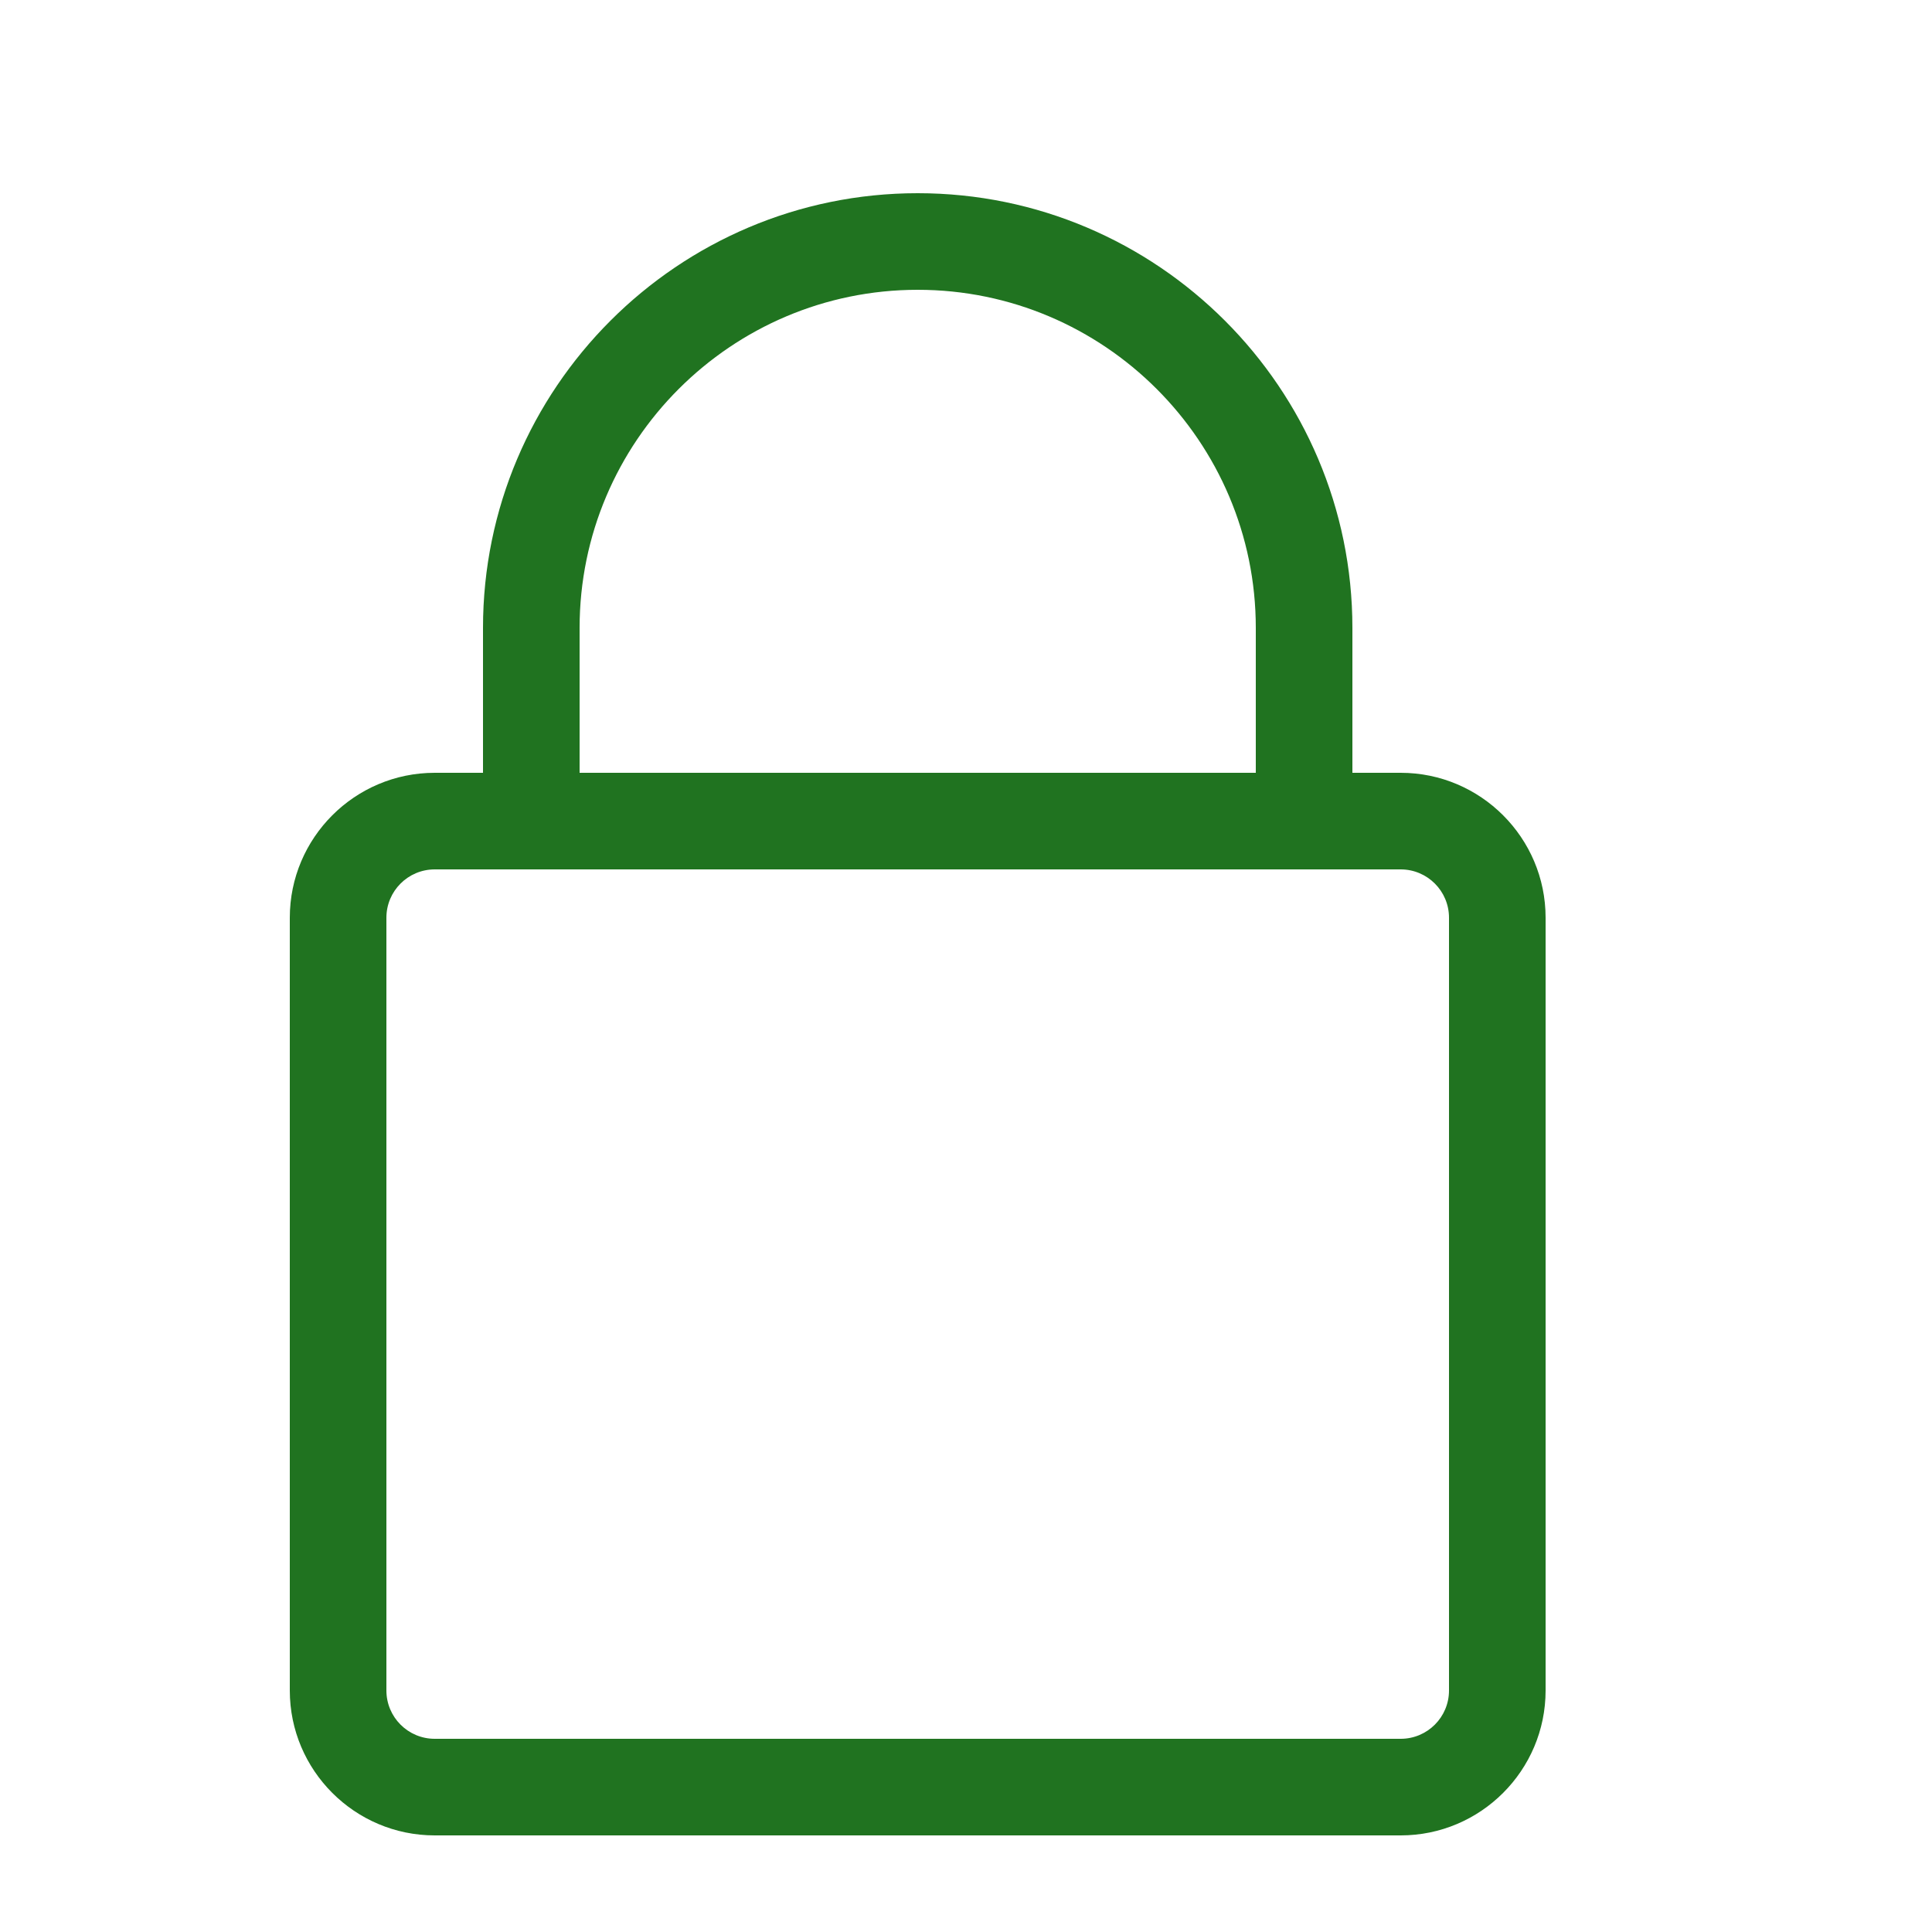
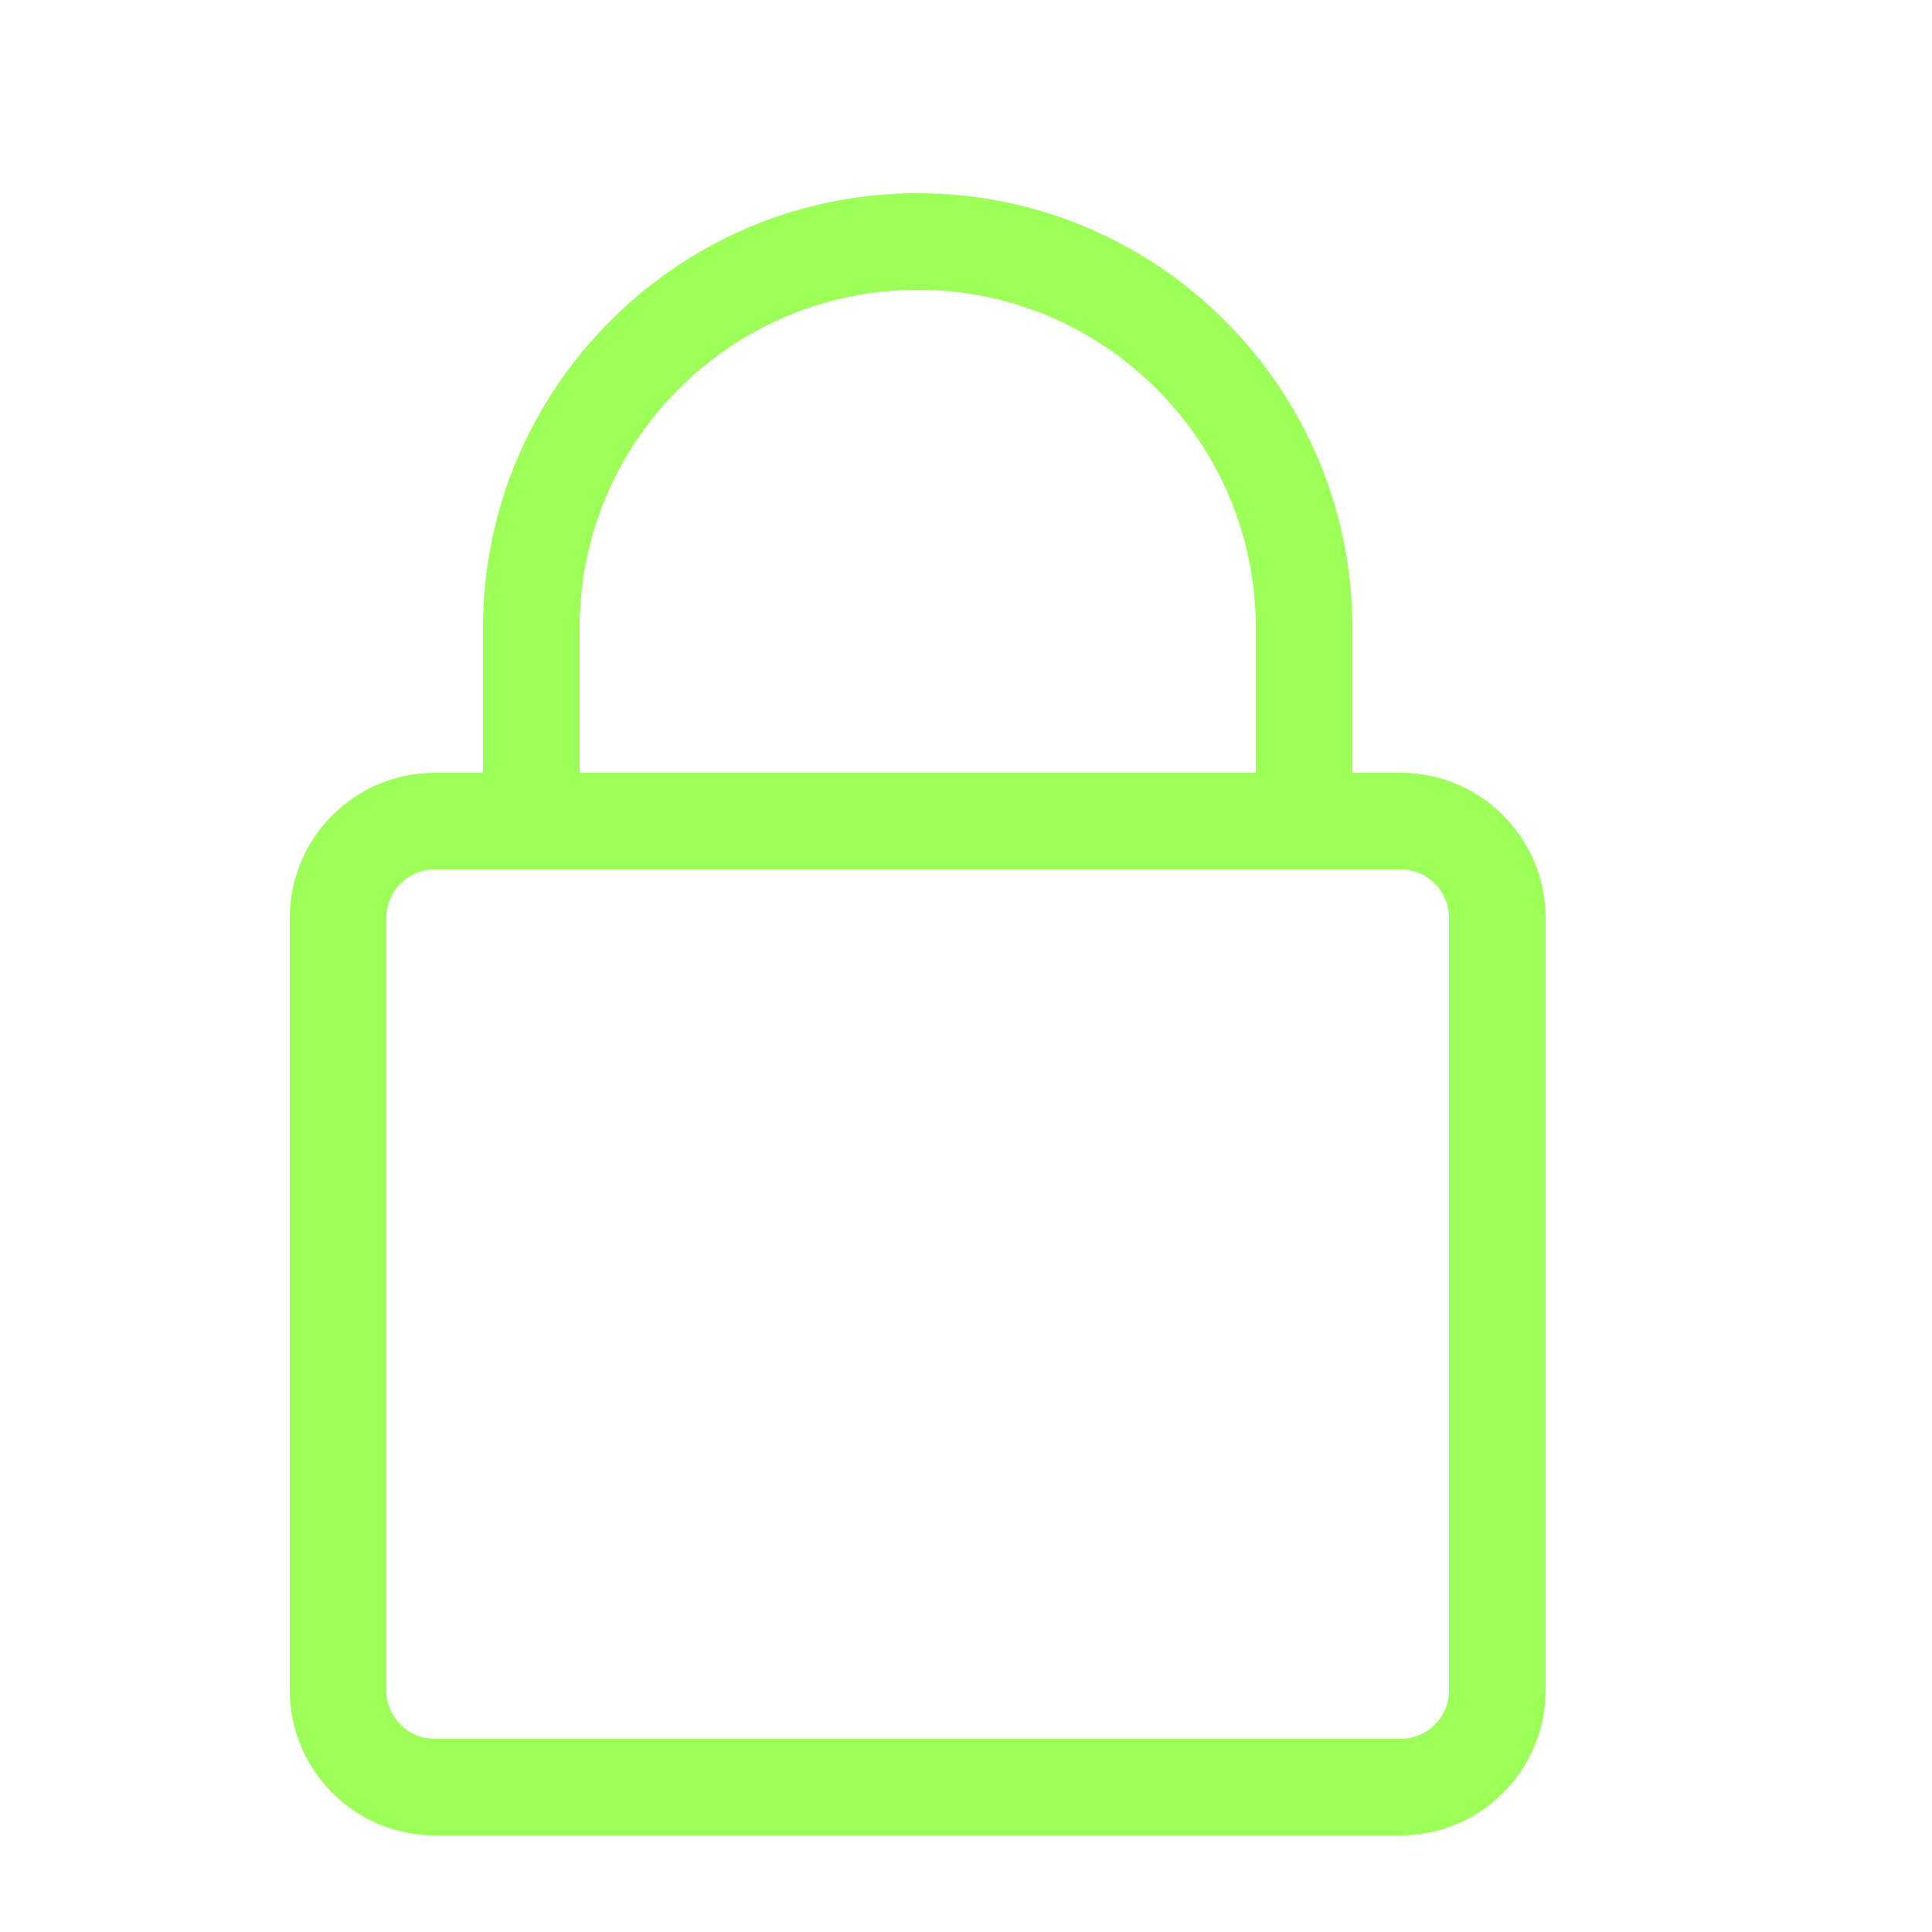
<svg xmlns="http://www.w3.org/2000/svg" version="1.1" width="20" height="20" viewBox="0 0 20 20">
-   <path d="M14.5 8h-0.5v-1.5c0-2.481-2.019-4.5-4.5-4.5s-4.5 2.019-4.5 4.5v1.5h-0.5c-0.827 0-1.5 0.673-1.5 1.5v8c0 0.827 0.673 1.5 1.5 1.5h10c0.827 0 1.5-0.673 1.5-1.5v-8c0-0.827-0.673-1.5-1.5-1.5zM6 6.5c0-1.93 1.57-3.5 3.5-3.5s3.5 1.57 3.5 3.5v1.5h-7v-1.5zM15 17.5c0 0.276-0.224 0.5-0.5 0.5h-10c-0.276 0-0.5-0.224-0.5-0.5v-8c0-0.276 0.224-0.5 0.5-0.5h10c0.276 0 0.5 0.224 0.5 0.5v8z" fill="#207320" />
+   <path d="M14.5 8h-0.5v-1.5c0-2.481-2.019-4.5-4.5-4.5s-4.5 2.019-4.5 4.5v1.5h-0.5c-0.827 0-1.5 0.673-1.5 1.5v8c0 0.827 0.673 1.5 1.5 1.5h10c0.827 0 1.5-0.673 1.5-1.5v-8c0-0.827-0.673-1.5-1.5-1.5zM6 6.5c0-1.93 1.57-3.5 3.5-3.5s3.5 1.57 3.5 3.5v1.5h-7v-1.5zM15 17.5c0 0.276-0.224 0.5-0.5 0.5h-10c-0.276 0-0.5-0.224-0.5-0.5v-8c0-0.276 0.224-0.5 0.5-0.5h10c0.276 0 0.5 0.224 0.5 0.5v8z" fill="#9cff57" />
</svg>
